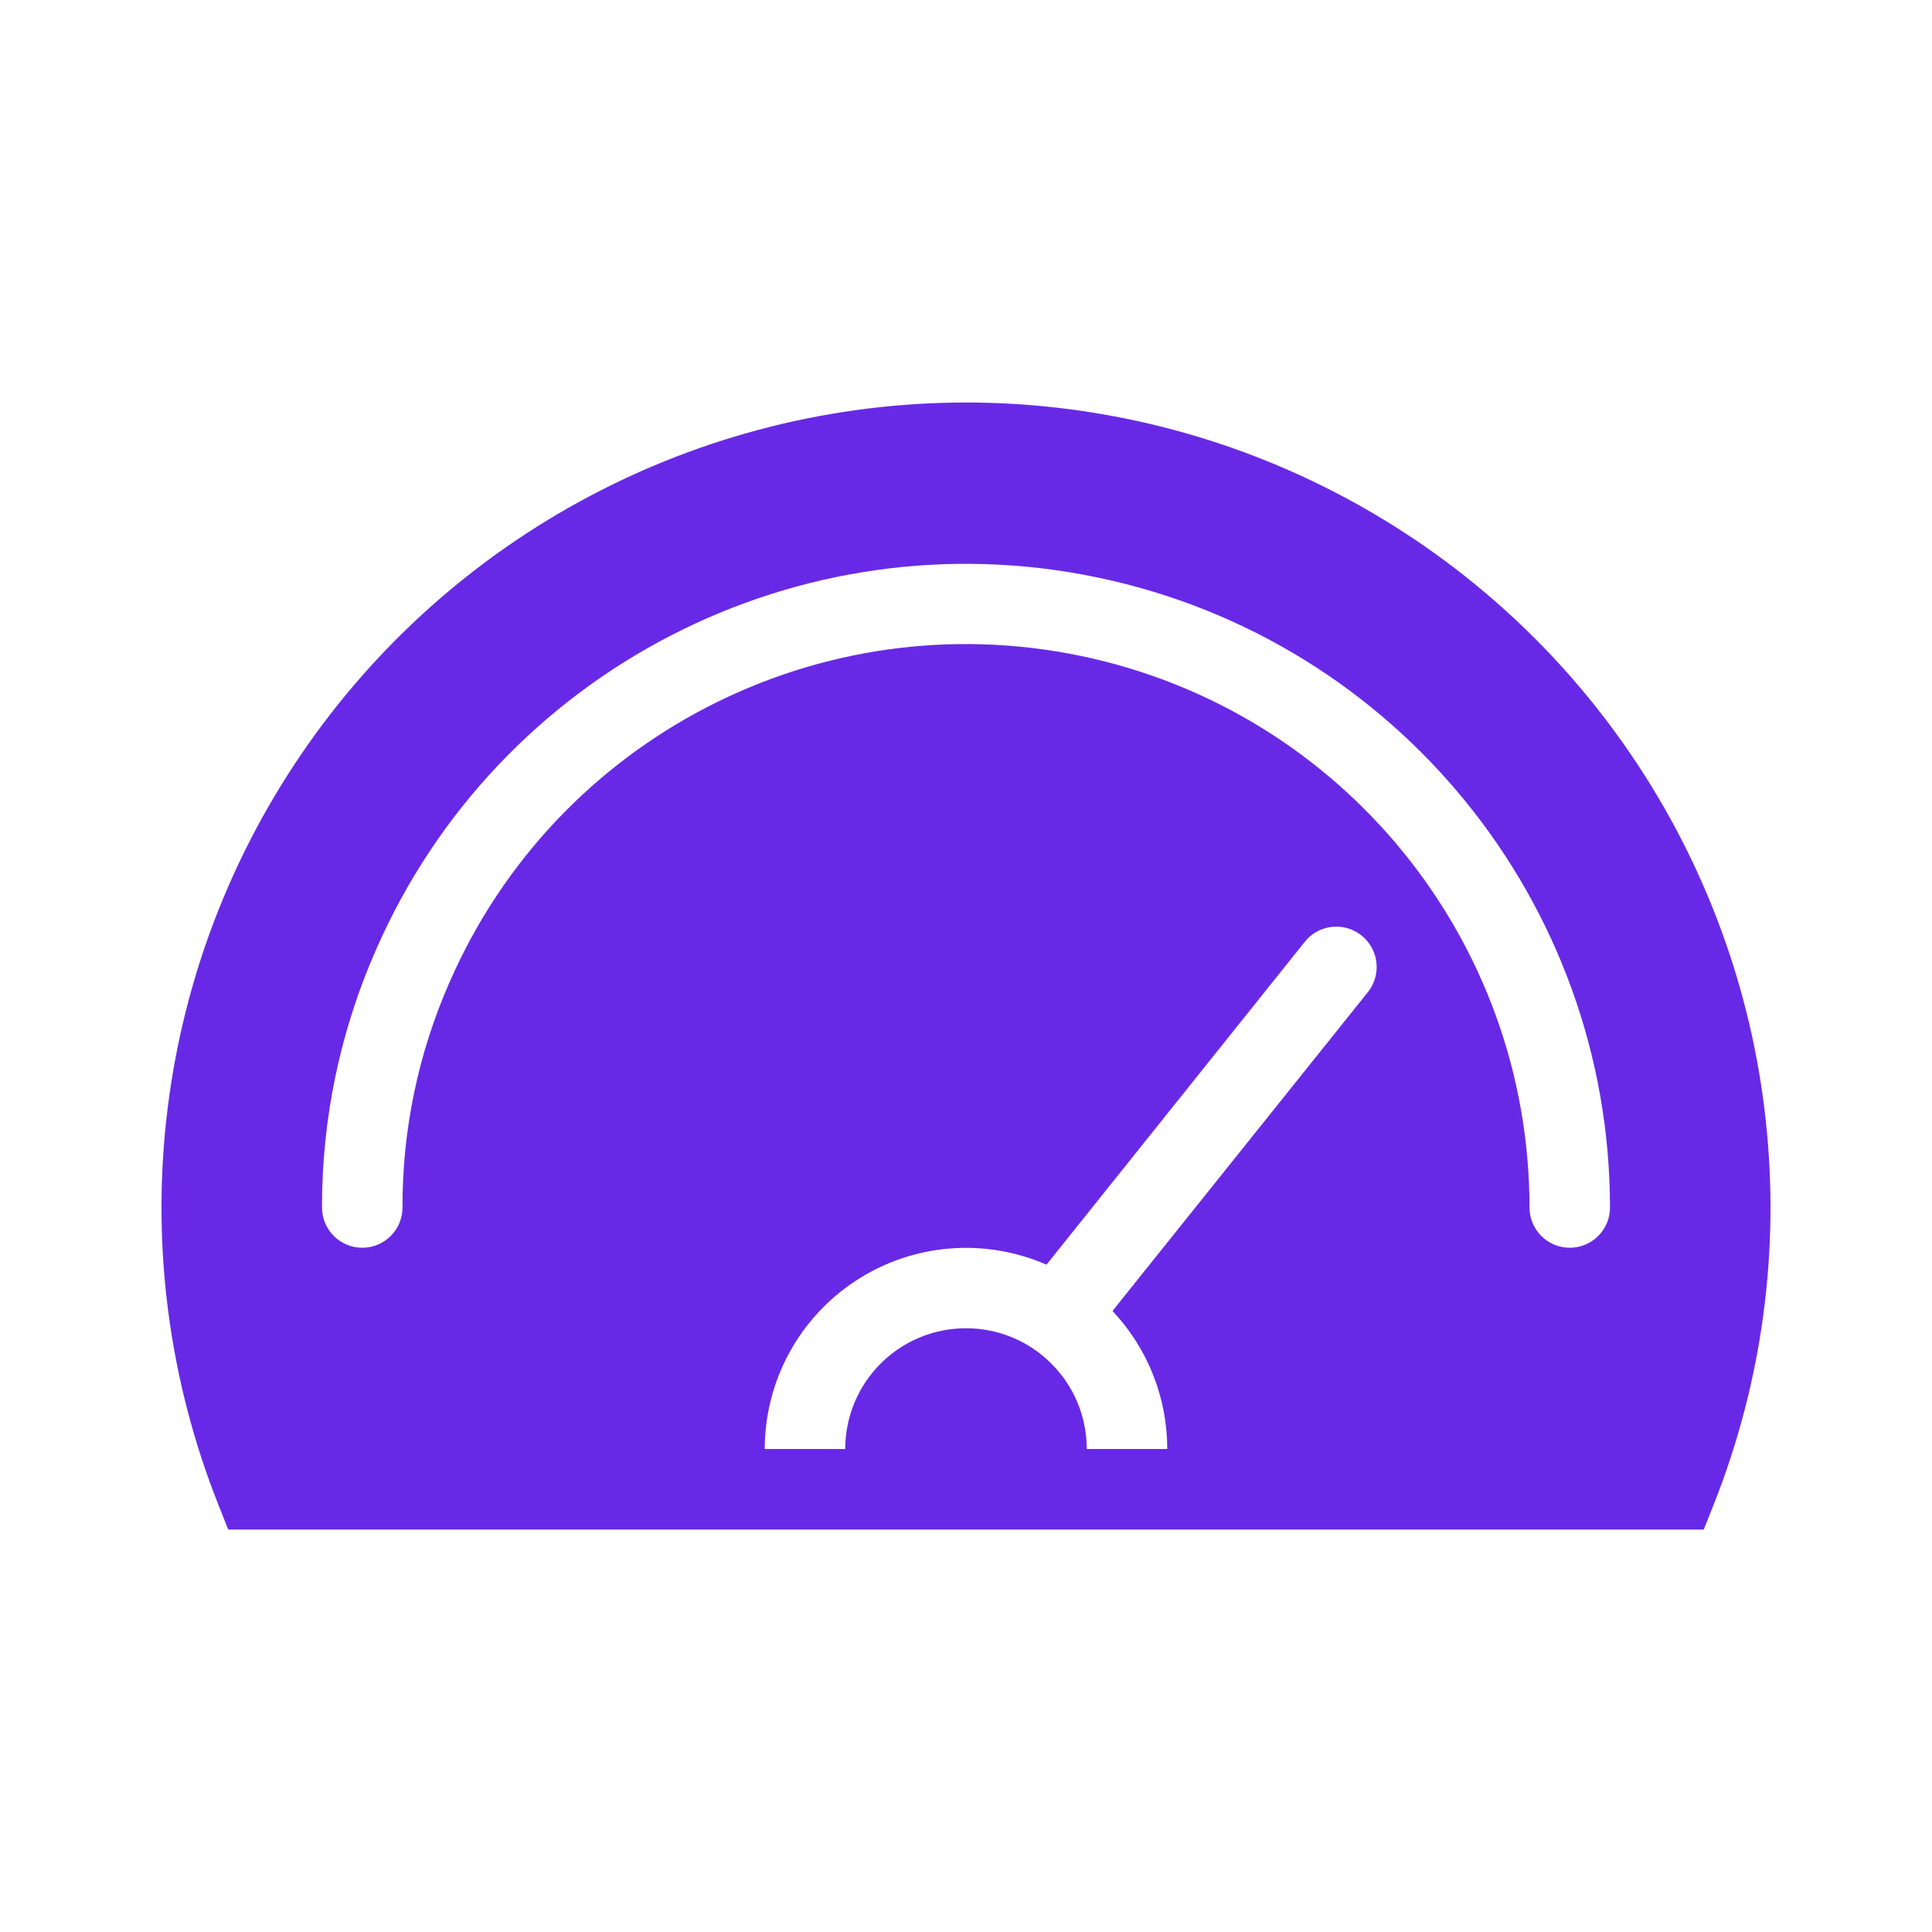
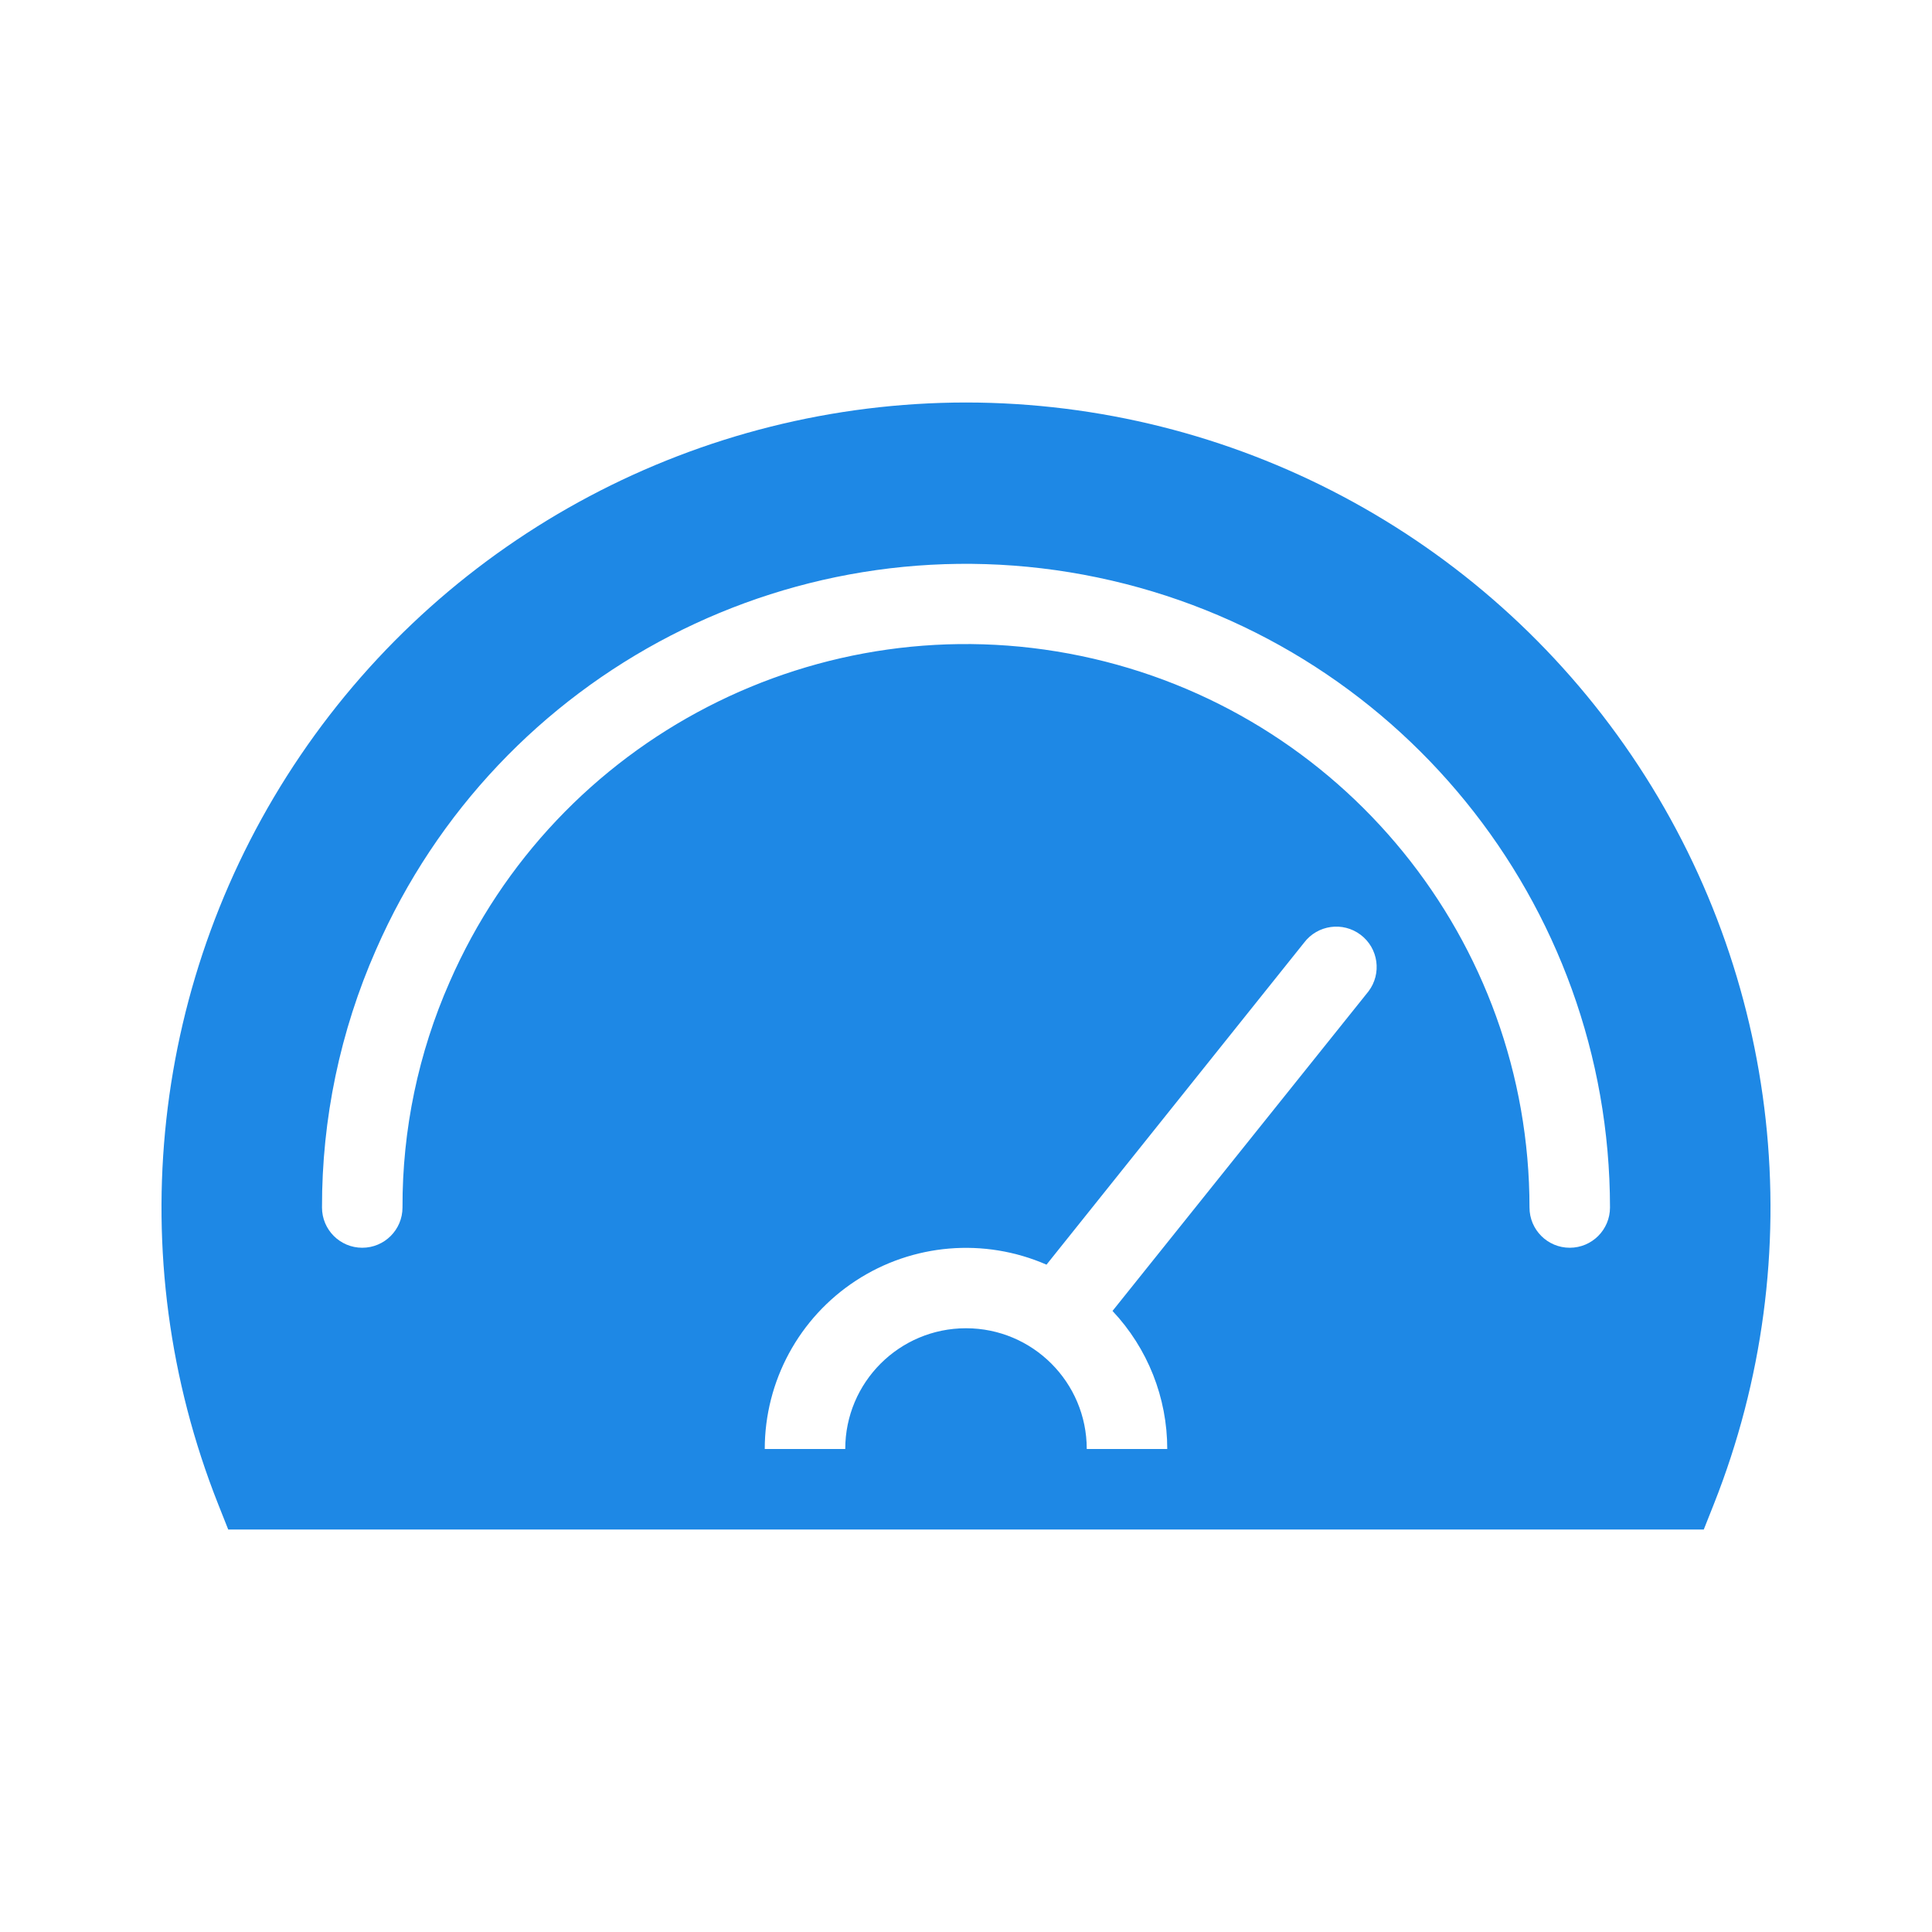
<svg xmlns="http://www.w3.org/2000/svg" data-name="Layer 1" viewBox="0 0 48 48" id="dashboard">
-   <path fill="#6829e6" d="M24,10A20,20,0,0,0,5.42,37.37l.25.63H42.33l.25-.63A20,20,0,0,0,24,10ZM34,24.63l-6.36,7.94A5,5,0,0,1,29,36H27a3,3,0,0,0-6,0H19a5,5,0,0,1,7-4.58s0,0,0,0l6.4-8A1,1,0,1,1,34,24.63ZM39,31a1,1,0,0,1-1-1,14,14,0,0,0-26.83-5.6A13.78,13.78,0,0,0,10,30a1,1,0,0,1-2,0,15.8,15.8,0,0,1,1.34-6.4A16,16,0,0,1,40,30,1,1,0,0,1,39,31Z" class="color42c3cf svgShape" />
+   <path fill="#1E88E5" d="M24,10A20,20,0,0,0,5.42,37.37l.25.63H42.33l.25-.63A20,20,0,0,0,24,10ZM34,24.63l-6.36,7.94A5,5,0,0,1,29,36H27a3,3,0,0,0-6,0H19a5,5,0,0,1,7-4.58s0,0,0,0l6.4-8A1,1,0,1,1,34,24.63ZM39,31a1,1,0,0,1-1-1,14,14,0,0,0-26.83-5.6A13.78,13.78,0,0,0,10,30a1,1,0,0,1-2,0,15.8,15.8,0,0,1,1.34-6.4A16,16,0,0,1,40,30,1,1,0,0,1,39,31Z" class="color42c3cf svgShape" />
</svg>
